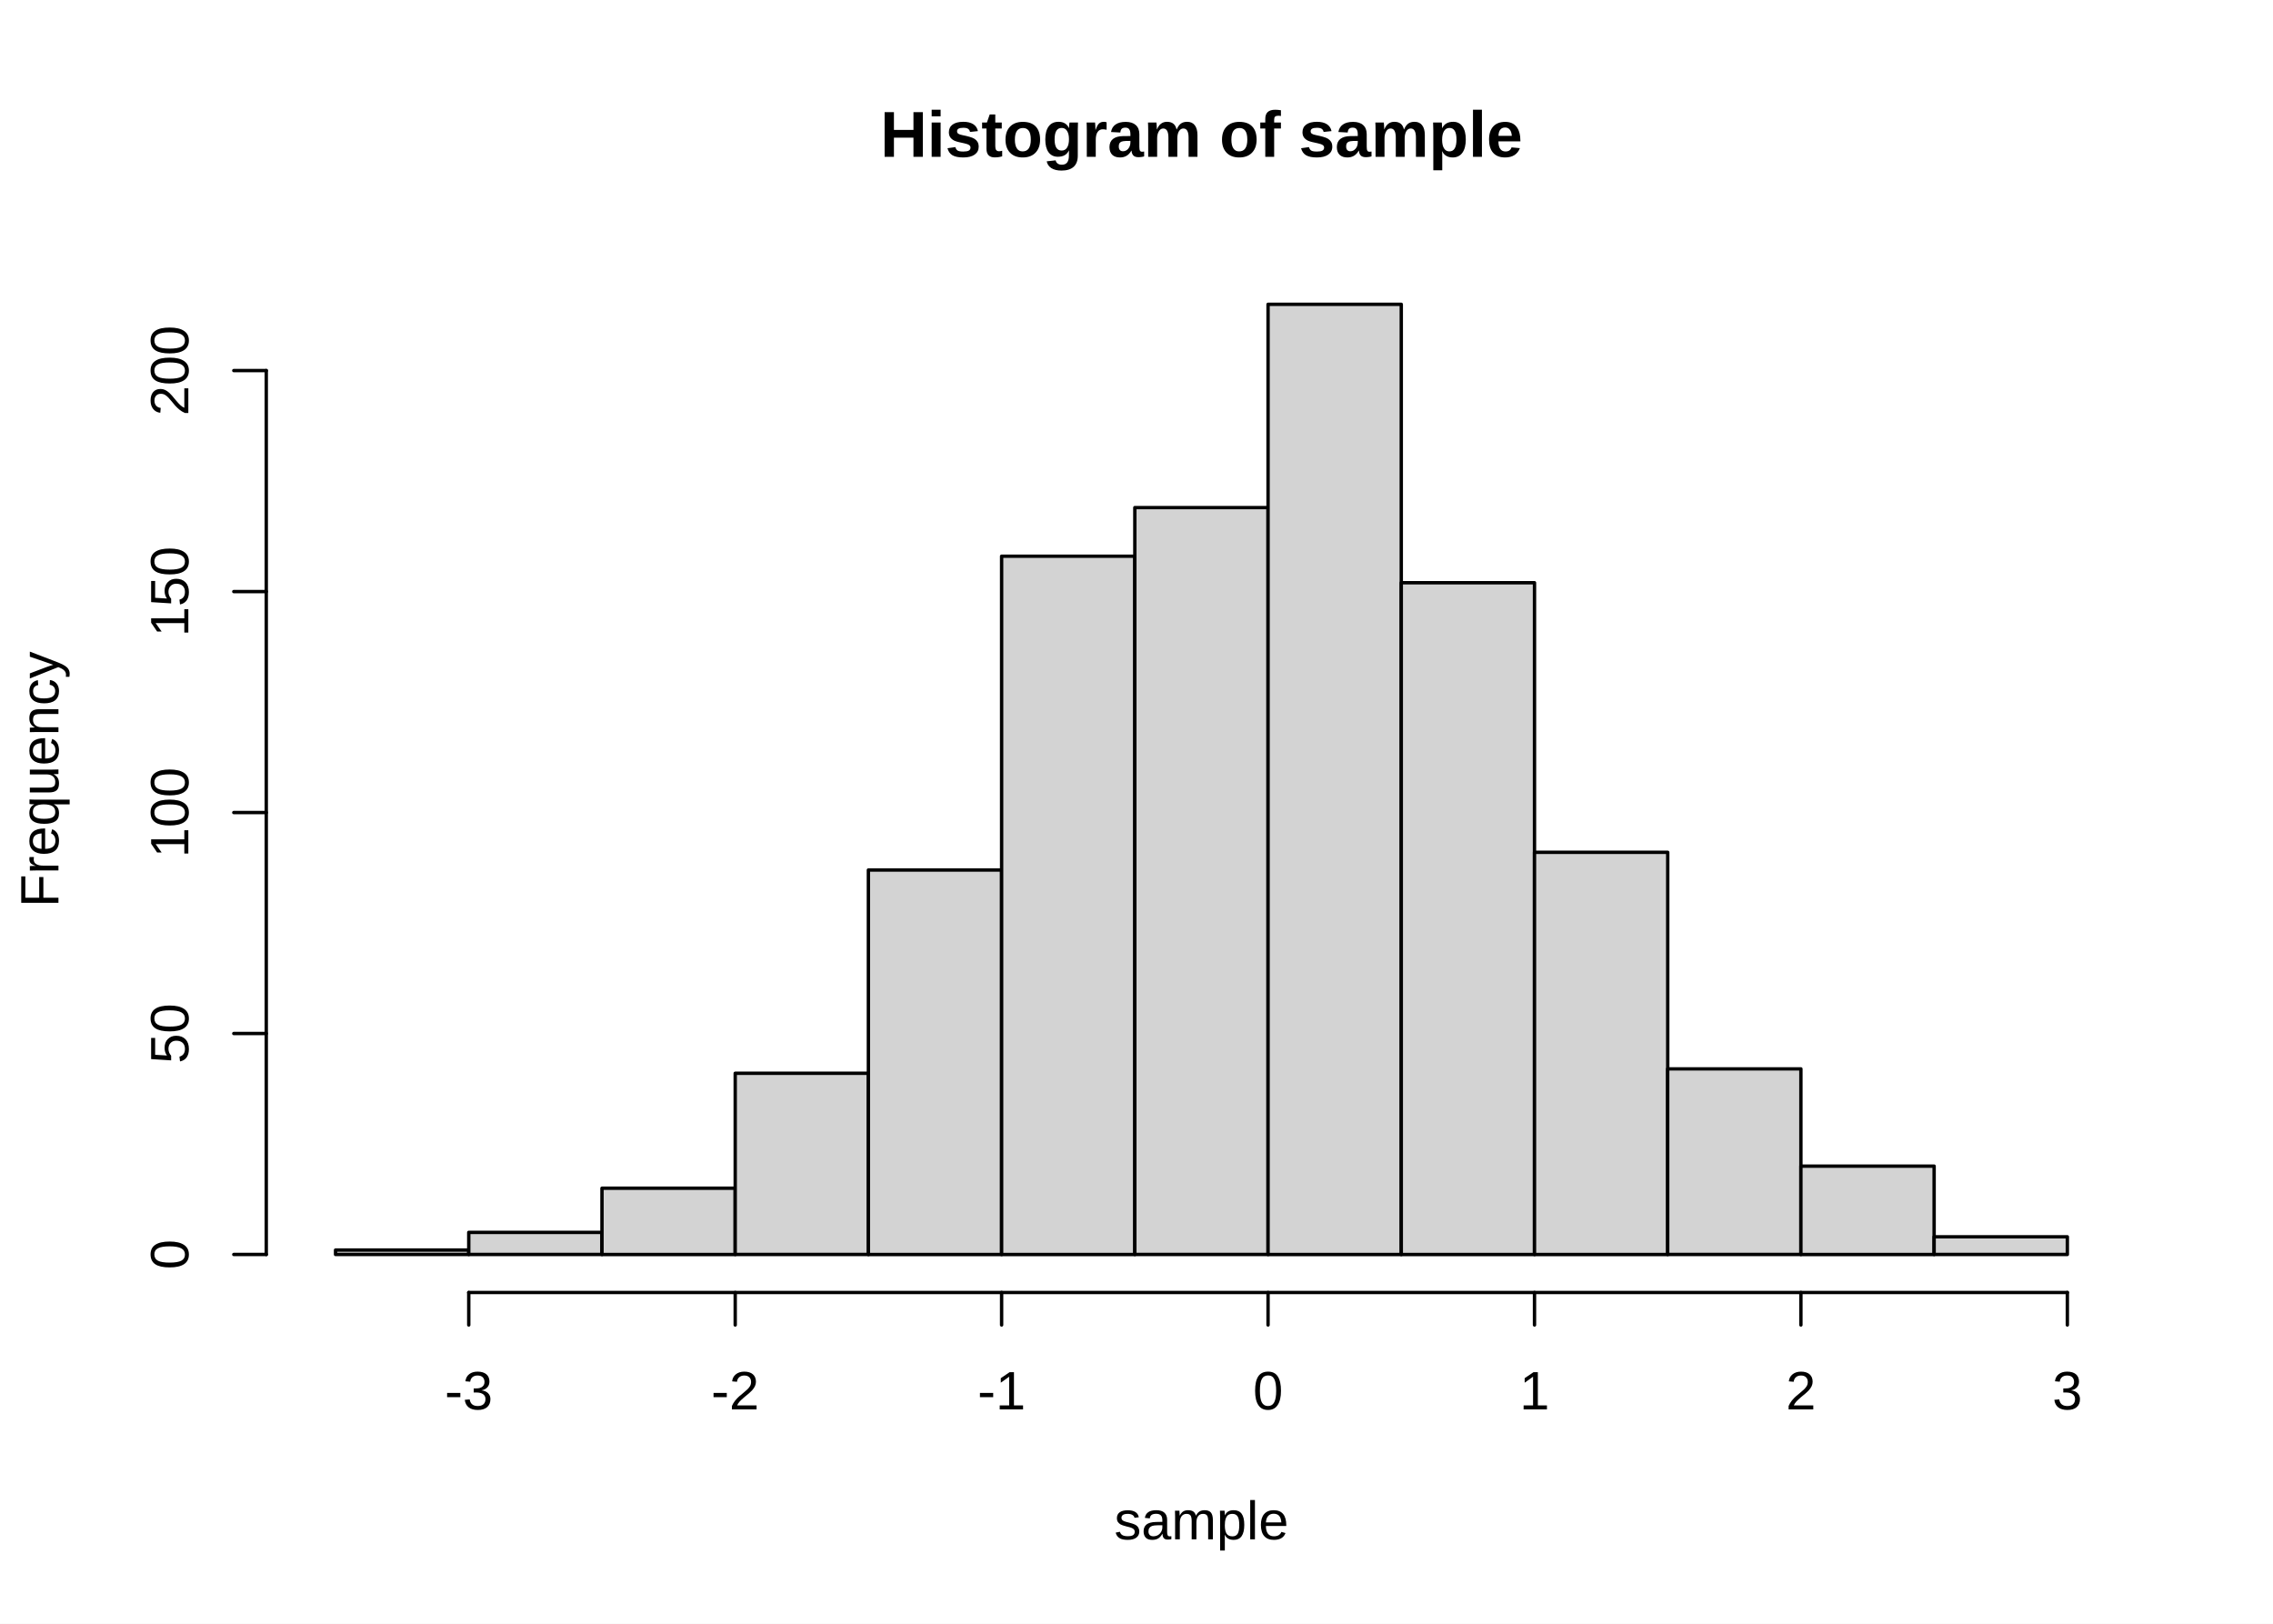
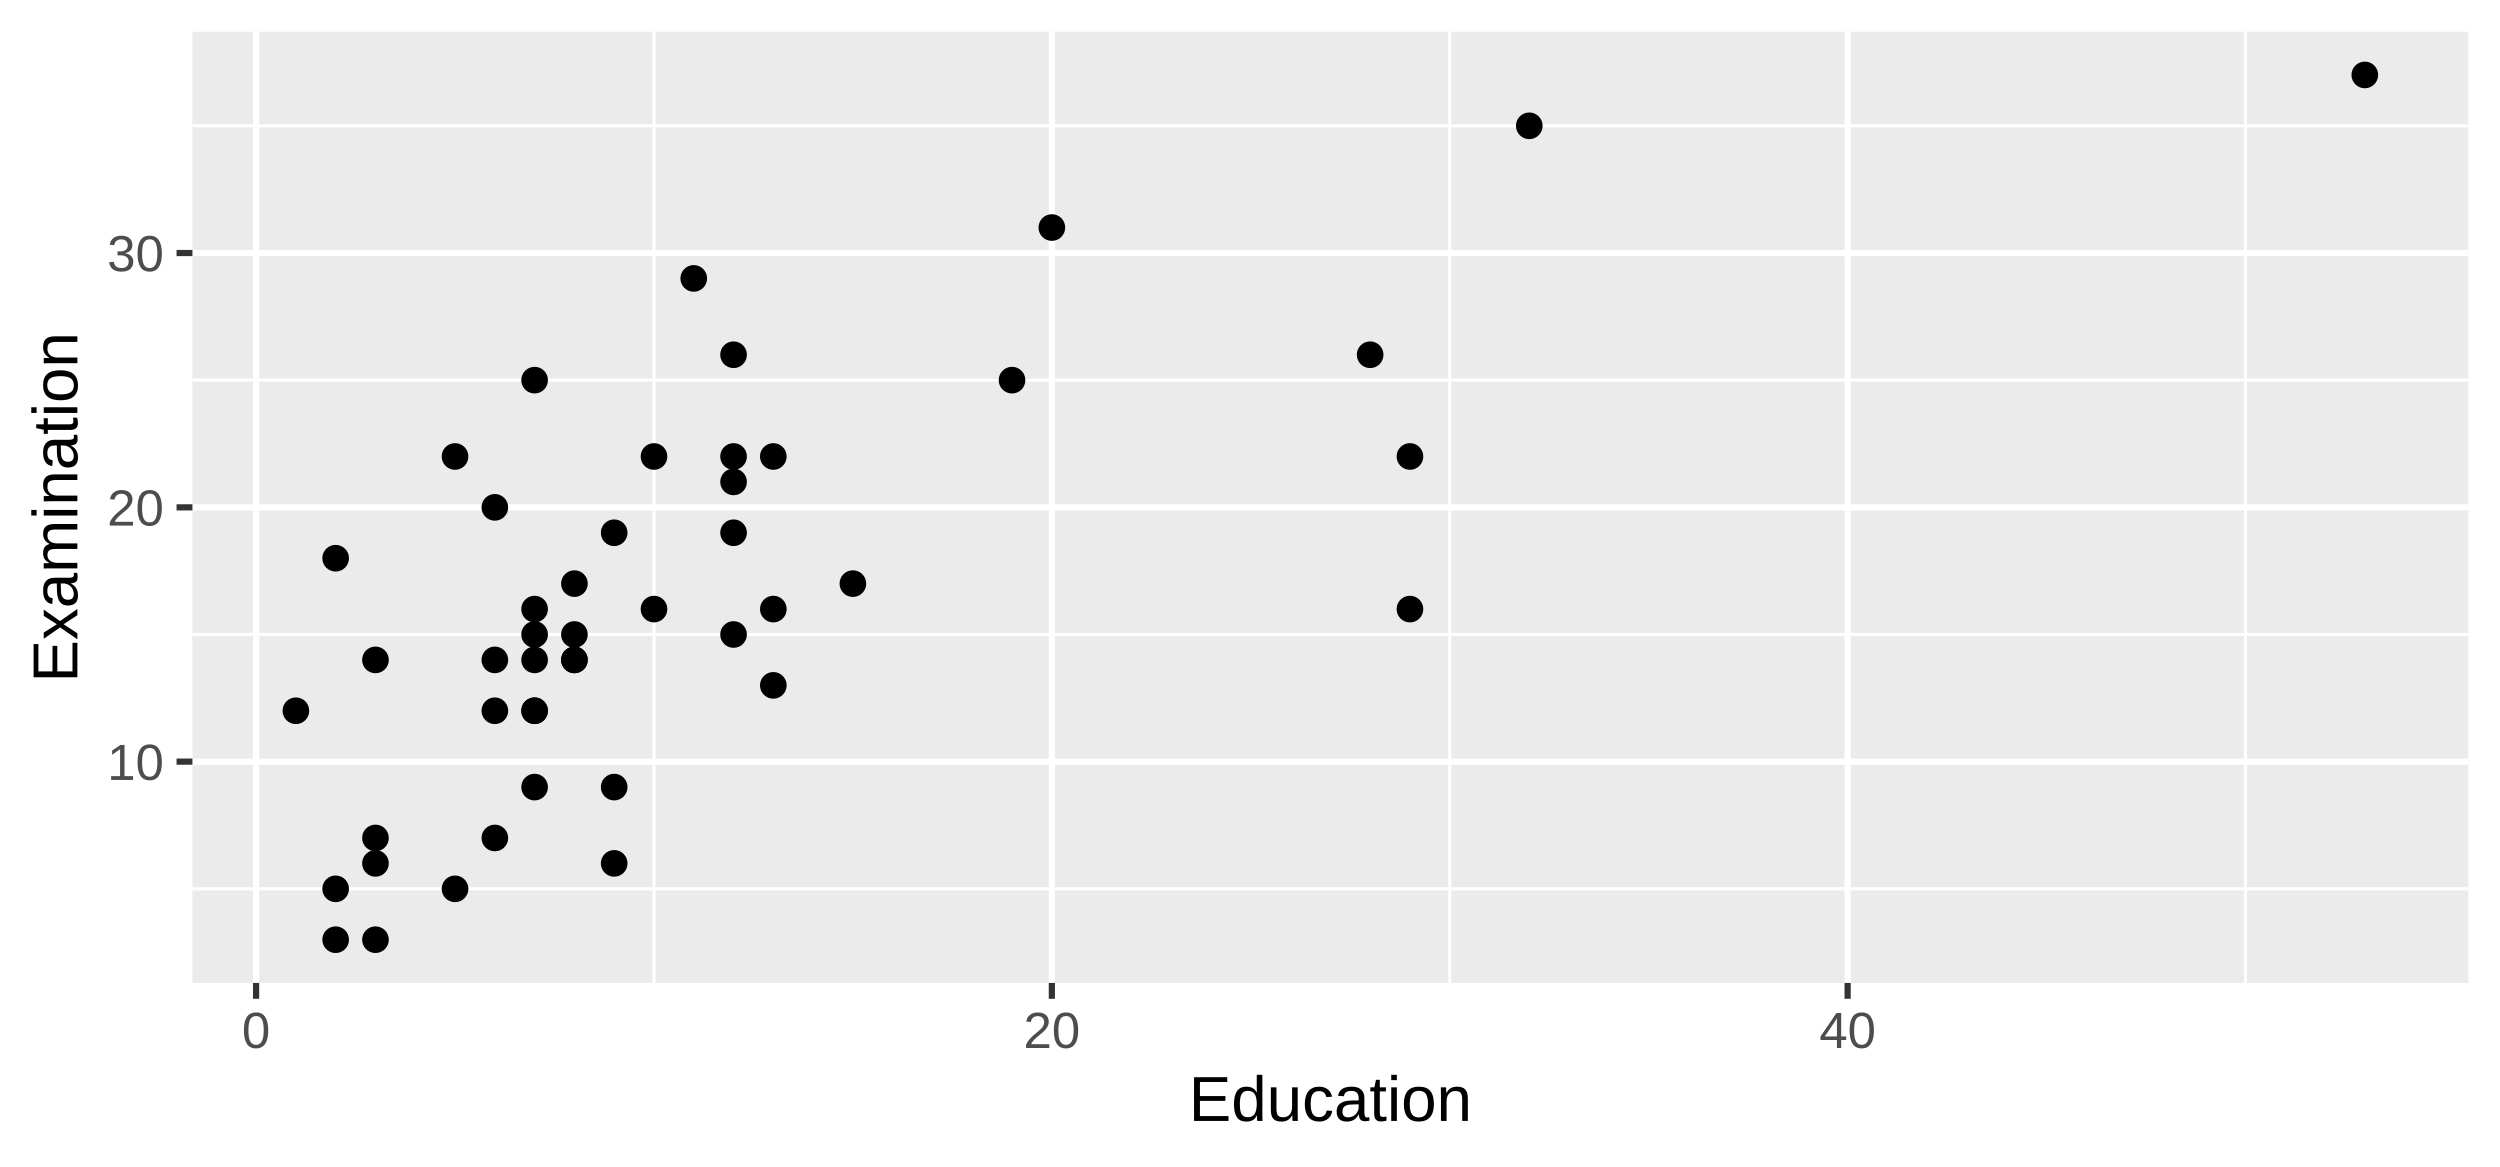
- <svg xmlns="http://www.w3.org/2000/svg" class="svglite" width="504.00pt" height="360.00pt" viewBox="0 0 504.00 360.00">
+ <svg xmlns="http://www.w3.org/2000/svg" class="svglite" width="432.00pt" height="201.60pt" viewBox="0 0 432.00 201.60">
  <defs>
    <style type="text/css">
    .svglite line, .svglite polyline, .svglite polygon, .svglite path, .svglite rect, .svglite circle {
      fill: none;
      stroke: #000000;
      stroke-linecap: round;
      stroke-linejoin: round;
      stroke-miterlimit: 10.00;
    }
    .svglite text {
      white-space: pre;
    }
  </style>
  </defs>
  <rect width="100%" height="100%" style="stroke: none; fill: #FFFFFF;" />
  <defs>
-     <clipPath id="cpMC4wMHw1MDQuMDB8MC4wMHwzNjAuMDA=">
-       <rect x="0.00" y="0.00" width="504.00" height="360.00" />
+     <clipPath id="cpMC4wMHw0MzIuMDB8MC4wMHwyMDEuNjA=">
+       <rect x="0.00" y="0.00" width="432.00" height="201.60" />
    </clipPath>
  </defs>
-   <g clip-path="url(#cpMC4wMHw1MDQuMDB8MC4wMHwzNjAuMDA=)">
-     <text x="266.40" y="34.77" text-anchor="middle" style="font-size: 14.40px; font-weight: bold; font-family: &quot;Arimo&quot;;" textLength="168.88px" lengthAdjust="spacingAndGlyphs">Histogram of sample</text>
-     <text x="266.40" y="341.28" text-anchor="middle" style="font-size: 12.00px; font-family: &quot;Arimo&quot;;" textLength="43.65px" lengthAdjust="spacingAndGlyphs">sample</text>
-     <text transform="translate(12.96,172.80) rotate(-90)" text-anchor="middle" style="font-size: 12.00px; font-family: &quot;Arimo&quot;;" textLength="62.02px" lengthAdjust="spacingAndGlyphs">Frequency</text>
-     <line x1="103.94" y1="286.56" x2="458.40" y2="286.56" style="stroke-width: 0.75;" />
-     <line x1="103.94" y1="286.56" x2="103.94" y2="293.76" style="stroke-width: 0.75;" />
-     <line x1="163.02" y1="286.56" x2="163.02" y2="293.76" style="stroke-width: 0.75;" />
-     <line x1="222.09" y1="286.56" x2="222.09" y2="293.76" style="stroke-width: 0.75;" />
-     <line x1="281.17" y1="286.56" x2="281.17" y2="293.76" style="stroke-width: 0.75;" />
-     <line x1="340.25" y1="286.56" x2="340.25" y2="293.76" style="stroke-width: 0.75;" />
-     <line x1="399.32" y1="286.56" x2="399.32" y2="293.76" style="stroke-width: 0.75;" />
-     <line x1="458.40" y1="286.56" x2="458.40" y2="293.76" style="stroke-width: 0.75;" />
-     <text x="103.94" y="312.48" text-anchor="middle" style="font-size: 12.00px; font-family: &quot;Arimo&quot;;" textLength="11.97px" lengthAdjust="spacingAndGlyphs">-3</text>
-     <text x="163.02" y="312.48" text-anchor="middle" style="font-size: 12.00px; font-family: &quot;Arimo&quot;;" textLength="11.97px" lengthAdjust="spacingAndGlyphs">-2</text>
-     <text x="222.09" y="312.48" text-anchor="middle" style="font-size: 12.00px; font-family: &quot;Arimo&quot;;" textLength="11.97px" lengthAdjust="spacingAndGlyphs">-1</text>
-     <text x="281.17" y="312.48" text-anchor="middle" style="font-size: 12.00px; font-family: &quot;Arimo&quot;;" textLength="7.64px" lengthAdjust="spacingAndGlyphs">0</text>
-     <text x="340.25" y="312.48" text-anchor="middle" style="font-size: 12.00px; font-family: &quot;Arimo&quot;;" textLength="7.64px" lengthAdjust="spacingAndGlyphs">1</text>
-     <text x="399.32" y="312.48" text-anchor="middle" style="font-size: 12.00px; font-family: &quot;Arimo&quot;;" textLength="7.64px" lengthAdjust="spacingAndGlyphs">2</text>
-     <text x="458.40" y="312.48" text-anchor="middle" style="font-size: 12.00px; font-family: &quot;Arimo&quot;;" textLength="7.64px" lengthAdjust="spacingAndGlyphs">3</text>
-     <line x1="59.04" y1="278.13" x2="59.04" y2="82.16" style="stroke-width: 0.75;" />
-     <line x1="59.04" y1="278.13" x2="51.84" y2="278.13" style="stroke-width: 0.75;" />
-     <line x1="59.04" y1="229.14" x2="51.84" y2="229.14" style="stroke-width: 0.75;" />
-     <line x1="59.04" y1="180.15" x2="51.84" y2="180.15" style="stroke-width: 0.75;" />
-     <line x1="59.04" y1="131.16" x2="51.84" y2="131.16" style="stroke-width: 0.75;" />
-     <line x1="59.04" y1="82.16" x2="51.84" y2="82.16" style="stroke-width: 0.75;" />
-     <text transform="translate(41.76,278.13) rotate(-90)" text-anchor="middle" style="font-size: 12.00px; font-family: &quot;Arimo&quot;;" textLength="7.64px" lengthAdjust="spacingAndGlyphs">0</text>
-     <text transform="translate(41.76,229.14) rotate(-90)" text-anchor="middle" style="font-size: 12.00px; font-family: &quot;Arimo&quot;;" textLength="15.28px" lengthAdjust="spacingAndGlyphs">50</text>
-     <text transform="translate(41.76,180.15) rotate(-90)" text-anchor="middle" style="font-size: 12.00px; font-family: &quot;Arimo&quot;;" textLength="22.92px" lengthAdjust="spacingAndGlyphs">100</text>
-     <text transform="translate(41.76,131.16) rotate(-90)" text-anchor="middle" style="font-size: 12.00px; font-family: &quot;Arimo&quot;;" textLength="22.92px" lengthAdjust="spacingAndGlyphs">150</text>
-     <text transform="translate(41.76,82.16) rotate(-90)" text-anchor="middle" style="font-size: 12.00px; font-family: &quot;Arimo&quot;;" textLength="22.92px" lengthAdjust="spacingAndGlyphs">200</text>
+   <g clip-path="url(#cpMC4wMHw0MzIuMDB8MC4wMHwyMDEuNjA=)">
+     <rect x="0.00" y="0.00" width="432.00" height="201.60" style="stroke-width: 1.07; stroke: #FFFFFF; fill: #FFFFFF;" />
  </g>
  <defs>
-     <clipPath id="cpNTkuMDR8NDczLjc2fDU5LjA0fDI4Ni41Ng==">
-       <rect x="59.04" y="59.04" width="414.72" height="227.52" />
+     <clipPath id="cpMzMuMjV8NDI2LjUyfDUuNDh8MTY5Ljg1">
+       <rect x="33.25" y="5.48" width="393.27" height="164.37" />
    </clipPath>
  </defs>
-   <g clip-path="url(#cpNTkuMDR8NDczLjc2fDU5LjA0fDI4Ni41Ng==)">
-     <rect x="74.40" y="277.15" width="29.54" height="0.98" style="stroke-width: 0.75; fill: #D3D3D3;" />
-     <rect x="103.94" y="273.23" width="29.54" height="4.90" style="stroke-width: 0.75; fill: #D3D3D3;" />
-     <rect x="133.48" y="263.44" width="29.54" height="14.70" style="stroke-width: 0.75; fill: #D3D3D3;" />
-     <rect x="163.02" y="237.96" width="29.54" height="40.17" style="stroke-width: 0.75; fill: #D3D3D3;" />
-     <rect x="192.55" y="192.89" width="29.54" height="85.25" style="stroke-width: 0.75; fill: #D3D3D3;" />
-     <rect x="222.09" y="123.32" width="29.54" height="154.82" style="stroke-width: 0.75; fill: #D3D3D3;" />
-     <rect x="251.63" y="112.54" width="29.54" height="165.59" style="stroke-width: 0.75; fill: #D3D3D3;" />
-     <rect x="281.17" y="67.47" width="29.54" height="210.67" style="stroke-width: 0.75; fill: #D3D3D3;" />
-     <rect x="310.71" y="129.20" width="29.54" height="148.94" style="stroke-width: 0.75; fill: #D3D3D3;" />
-     <rect x="340.25" y="188.97" width="29.54" height="89.17" style="stroke-width: 0.75; fill: #D3D3D3;" />
-     <rect x="369.78" y="236.98" width="29.54" height="41.15" style="stroke-width: 0.75; fill: #D3D3D3;" />
-     <rect x="399.32" y="258.54" width="29.54" height="19.60" style="stroke-width: 0.75; fill: #D3D3D3;" />
-     <rect x="428.86" y="274.21" width="29.54" height="3.92" style="stroke-width: 0.75; fill: #D3D3D3;" />
+   <g clip-path="url(#cpMzMuMjV8NDI2LjUyfDUuNDh8MTY5Ljg1)">
+     <rect x="33.25" y="5.48" width="393.27" height="164.37" style="stroke-width: 1.07; stroke: none; fill: #EBEBEB;" />
+     <polyline points="33.25,153.59 426.52,153.59 " style="stroke-width: 0.53; stroke: #FFFFFF; stroke-linecap: butt;" />
+     <polyline points="33.25,109.64 426.52,109.64 " style="stroke-width: 0.53; stroke: #FFFFFF; stroke-linecap: butt;" />
+     <polyline points="33.25,65.69 426.52,65.69 " style="stroke-width: 0.53; stroke: #FFFFFF; stroke-linecap: butt;" />
+     <polyline points="33.25,21.74 426.52,21.74 " style="stroke-width: 0.53; stroke: #FFFFFF; stroke-linecap: butt;" />
+     <polyline points="113.01,169.85 113.01,5.48 " style="stroke-width: 0.53; stroke: #FFFFFF; stroke-linecap: butt;" />
+     <polyline points="250.51,169.85 250.51,5.48 " style="stroke-width: 0.53; stroke: #FFFFFF; stroke-linecap: butt;" />
+     <polyline points="388.02,169.85 388.02,5.48 " style="stroke-width: 0.53; stroke: #FFFFFF; stroke-linecap: butt;" />
+     <polyline points="33.25,131.61 426.52,131.61 " style="stroke-width: 1.07; stroke: #FFFFFF; stroke-linecap: butt;" />
+     <polyline points="33.25,87.67 426.52,87.67 " style="stroke-width: 1.07; stroke: #FFFFFF; stroke-linecap: butt;" />
+     <polyline points="33.25,43.72 426.52,43.72 " style="stroke-width: 1.07; stroke: #FFFFFF; stroke-linecap: butt;" />
+     <polyline points="44.25,169.85 44.25,5.48 " style="stroke-width: 1.07; stroke: #FFFFFF; stroke-linecap: butt;" />
+     <polyline points="181.76,169.85 181.76,5.48 " style="stroke-width: 1.07; stroke: #FFFFFF; stroke-linecap: butt;" />
+     <polyline points="319.27,169.85 319.27,5.48 " style="stroke-width: 1.07; stroke: #FFFFFF; stroke-linecap: butt;" />
+     <circle cx="126.76" cy="109.64" r="1.95" style="stroke-width: 0.71; fill: #000000;" />
+     <circle cx="106.13" cy="149.19" r="1.95" style="stroke-width: 0.71; fill: #000000;" />
+     <circle cx="78.63" cy="153.59" r="1.95" style="stroke-width: 0.71; fill: #000000;" />
+     <circle cx="92.38" cy="122.82" r="1.95" style="stroke-width: 0.71; fill: #000000;" />
+     <circle cx="147.38" cy="100.85" r="1.95" style="stroke-width: 0.71; fill: #000000;" />
+     <circle cx="92.38" cy="136.01" r="1.95" style="stroke-width: 0.71; fill: #000000;" />
+     <circle cx="92.38" cy="105.25" r="1.95" style="stroke-width: 0.71; fill: #000000;" />
+     <circle cx="99.26" cy="114.03" r="1.95" style="stroke-width: 0.71; fill: #000000;" />
+     <circle cx="92.38" cy="122.82" r="1.95" style="stroke-width: 0.71; fill: #000000;" />
+     <circle cx="133.63" cy="105.25" r="1.95" style="stroke-width: 0.71; fill: #000000;" />
+     <circle cx="85.51" cy="114.03" r="1.95" style="stroke-width: 0.71; fill: #000000;" />
+     <circle cx="126.76" cy="83.27" r="1.95" style="stroke-width: 0.71; fill: #000000;" />
+     <circle cx="92.38" cy="114.03" r="1.95" style="stroke-width: 0.71; fill: #000000;" />
+     <circle cx="126.76" cy="92.06" r="1.95" style="stroke-width: 0.71; fill: #000000;" />
+     <circle cx="78.63" cy="78.88" r="1.95" style="stroke-width: 0.71; fill: #000000;" />
+     <circle cx="58.00" cy="96.46" r="1.95" style="stroke-width: 0.71; fill: #000000;" />
+     <circle cx="99.26" cy="100.85" r="1.95" style="stroke-width: 0.71; fill: #000000;" />
+     <circle cx="236.76" cy="61.30" r="1.95" style="stroke-width: 0.71; fill: #000000;" />
+     <circle cx="181.76" cy="39.32" r="1.95" style="stroke-width: 0.71; fill: #000000;" />
+     <circle cx="106.13" cy="92.06" r="1.95" style="stroke-width: 0.71; fill: #000000;" />
+     <circle cx="113.01" cy="78.88" r="1.95" style="stroke-width: 0.71; fill: #000000;" />
+     <circle cx="64.88" cy="114.03" r="1.95" style="stroke-width: 0.71; fill: #000000;" />
+     <circle cx="126.76" cy="78.88" r="1.95" style="stroke-width: 0.71; fill: #000000;" />
+     <circle cx="85.51" cy="87.67" r="1.95" style="stroke-width: 0.71; fill: #000000;" />
+     <circle cx="51.13" cy="122.82" r="1.95" style="stroke-width: 0.71; fill: #000000;" />
+     <circle cx="99.26" cy="114.03" r="1.95" style="stroke-width: 0.71; fill: #000000;" />
+     <circle cx="64.88" cy="149.19" r="1.95" style="stroke-width: 0.71; fill: #000000;" />
+     <circle cx="113.01" cy="105.25" r="1.95" style="stroke-width: 0.71; fill: #000000;" />
+     <circle cx="174.88" cy="65.69" r="1.95" style="stroke-width: 0.71; fill: #000000;" />
+     <circle cx="99.26" cy="109.64" r="1.95" style="stroke-width: 0.71; fill: #000000;" />
+     <circle cx="58.00" cy="162.38" r="1.95" style="stroke-width: 0.71; fill: #000000;" />
+     <circle cx="85.51" cy="144.80" r="1.95" style="stroke-width: 0.71; fill: #000000;" />
+     <circle cx="58.00" cy="153.59" r="1.95" style="stroke-width: 0.71; fill: #000000;" />
+     <circle cx="85.51" cy="122.82" r="1.95" style="stroke-width: 0.71; fill: #000000;" />
+     <circle cx="64.88" cy="144.80" r="1.95" style="stroke-width: 0.71; fill: #000000;" />
+     <circle cx="106.13" cy="136.01" r="1.95" style="stroke-width: 0.71; fill: #000000;" />
+     <circle cx="64.88" cy="162.38" r="1.95" style="stroke-width: 0.71; fill: #000000;" />
+     <circle cx="133.63" cy="118.43" r="1.95" style="stroke-width: 0.71; fill: #000000;" />
+     <circle cx="126.76" cy="61.30" r="1.95" style="stroke-width: 0.71; fill: #000000;" />
+     <circle cx="119.88" cy="48.11" r="1.95" style="stroke-width: 0.71; fill: #000000;" />
+     <circle cx="133.63" cy="78.88" r="1.95" style="stroke-width: 0.71; fill: #000000;" />
+     <circle cx="264.26" cy="21.74" r="1.95" style="stroke-width: 0.71; fill: #000000;" />
+     <circle cx="92.38" cy="109.64" r="1.95" style="stroke-width: 0.71; fill: #000000;" />
+     <circle cx="92.38" cy="65.69" r="1.95" style="stroke-width: 0.71; fill: #000000;" />
+     <circle cx="408.64" cy="12.95" r="1.95" style="stroke-width: 0.71; fill: #000000;" />
+     <circle cx="243.64" cy="105.25" r="1.95" style="stroke-width: 0.71; fill: #000000;" />
+     <circle cx="243.64" cy="78.88" r="1.95" style="stroke-width: 0.71; fill: #000000;" />
+   </g>
+   <g clip-path="url(#cpMC4wMHw0MzIuMDB8MC4wMHwyMDEuNjA=)">
+     <text x="28.32" y="134.77" text-anchor="end" style="font-size: 8.80px;fill: #4D4D4D; font-family: &quot;Arial&quot;;" textLength="9.79px" lengthAdjust="spacingAndGlyphs">10</text>
+     <text x="28.32" y="90.82" text-anchor="end" style="font-size: 8.80px;fill: #4D4D4D; font-family: &quot;Arial&quot;;" textLength="9.79px" lengthAdjust="spacingAndGlyphs">20</text>
+     <text x="28.32" y="46.87" text-anchor="end" style="font-size: 8.80px;fill: #4D4D4D; font-family: &quot;Arial&quot;;" textLength="9.79px" lengthAdjust="spacingAndGlyphs">30</text>
+     <polyline points="30.51,131.61 33.25,131.61 " style="stroke-width: 1.07; stroke: #333333; stroke-linecap: butt;" />
+     <polyline points="30.51,87.67 33.25,87.67 " style="stroke-width: 1.07; stroke: #333333; stroke-linecap: butt;" />
+     <polyline points="30.51,43.72 33.25,43.72 " style="stroke-width: 1.07; stroke: #333333; stroke-linecap: butt;" />
+     <polyline points="44.25,172.59 44.25,169.85 " style="stroke-width: 1.07; stroke: #333333; stroke-linecap: butt;" />
+     <polyline points="181.76,172.59 181.76,169.85 " style="stroke-width: 1.07; stroke: #333333; stroke-linecap: butt;" />
+     <polyline points="319.27,172.59 319.27,169.85 " style="stroke-width: 1.07; stroke: #333333; stroke-linecap: butt;" />
+     <text x="44.25" y="181.09" text-anchor="middle" style="font-size: 8.80px;fill: #4D4D4D; font-family: &quot;Arial&quot;;" textLength="4.90px" lengthAdjust="spacingAndGlyphs">0</text>
+     <text x="181.76" y="181.09" text-anchor="middle" style="font-size: 8.80px;fill: #4D4D4D; font-family: &quot;Arial&quot;;" textLength="9.79px" lengthAdjust="spacingAndGlyphs">20</text>
+     <text x="319.27" y="181.09" text-anchor="middle" style="font-size: 8.80px;fill: #4D4D4D; font-family: &quot;Arial&quot;;" textLength="9.79px" lengthAdjust="spacingAndGlyphs">40</text>
+     <text x="229.89" y="193.70" text-anchor="middle" style="font-size: 11.00px; font-family: &quot;Arial&quot;;" textLength="48.93px" lengthAdjust="spacingAndGlyphs">Education</text>
+     <text transform="translate(13.37,87.67) rotate(-90)" text-anchor="middle" style="font-size: 11.00px; font-family: &quot;Arial&quot;;" textLength="60.54px" lengthAdjust="spacingAndGlyphs">Examination</text>
  </g>
</svg>
